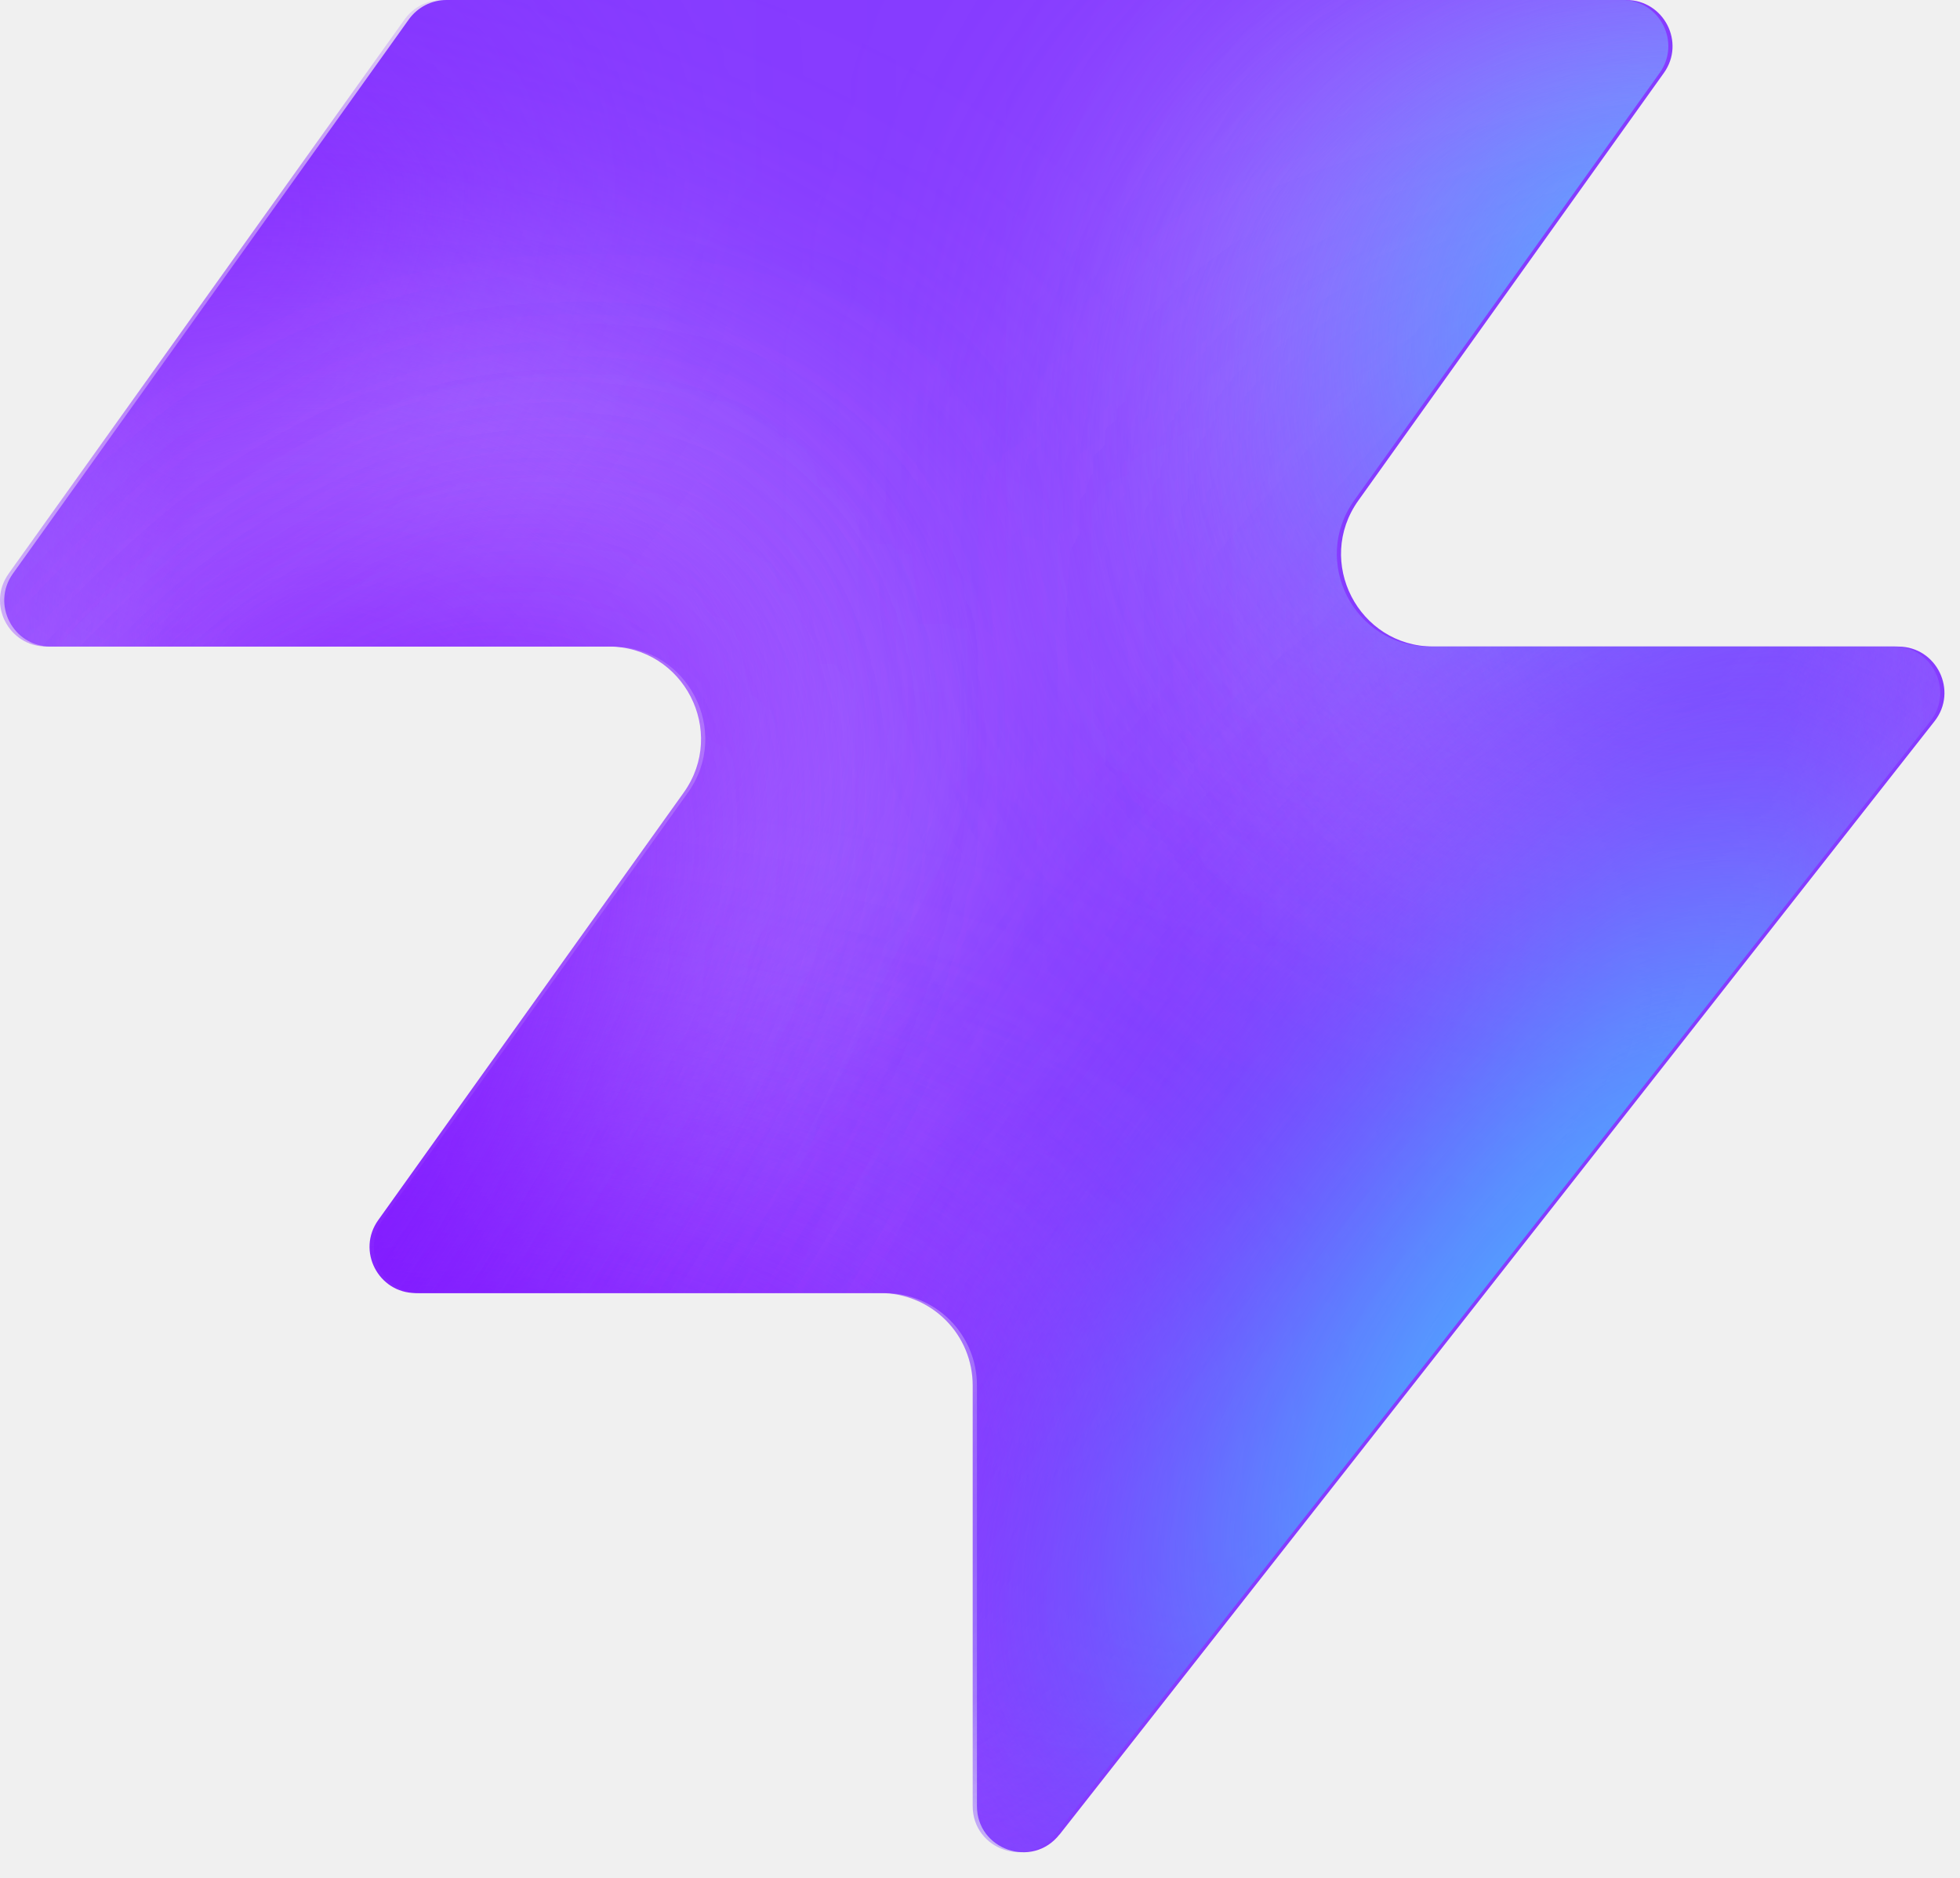
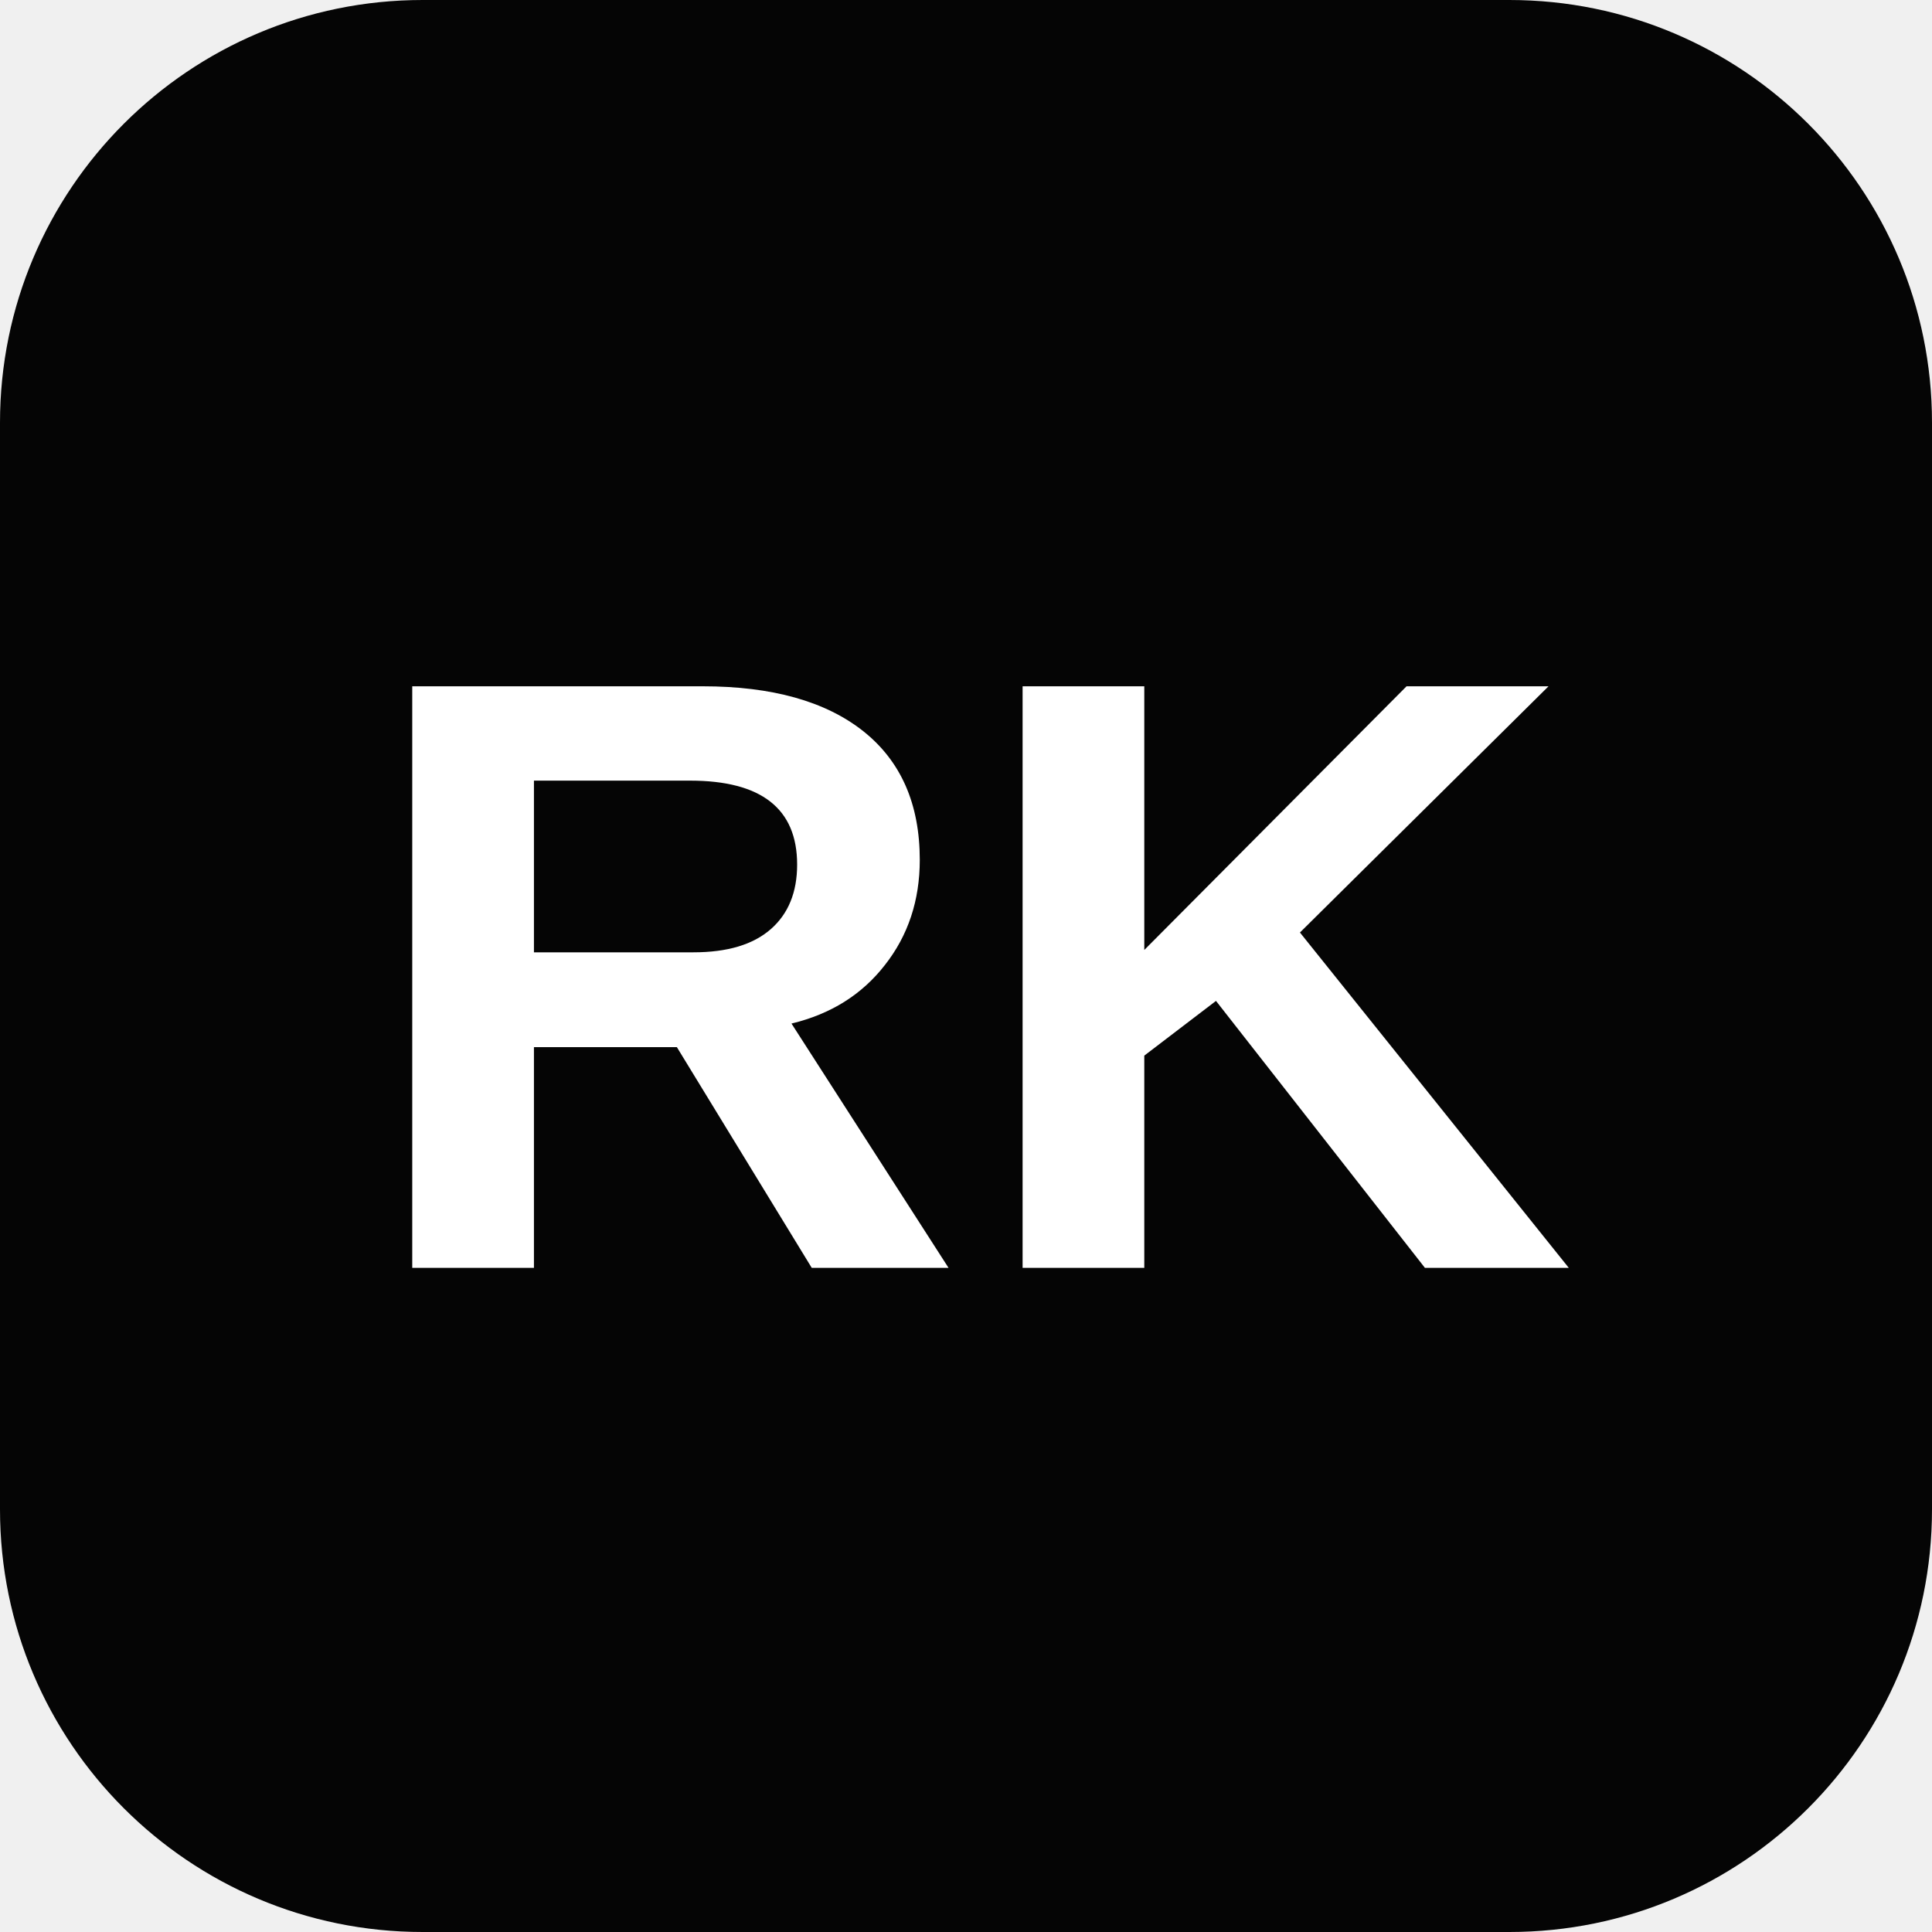
- <svg xmlns="http://www.w3.org/2000/svg" width="48" height="46" fill="none" viewBox="0 0 48 46">
-   <path fill="#863bff" d="M25.946 44.938c-.664.845-2.021.375-2.021-.698V33.937a2.26 2.26 0 0 0-2.262-2.262H10.287c-.92 0-1.456-1.04-.92-1.788l7.48-10.471c1.07-1.497 0-3.578-1.842-3.578H1.237c-.92 0-1.456-1.04-.92-1.788L10.013.474c.214-.297.556-.474.92-.474h28.894c.92 0 1.456 1.04.92 1.788l-7.48 10.471c-1.07 1.498 0 3.579 1.842 3.579h11.377c.943 0 1.473 1.088.89 1.83L25.947 44.94z" style="fill:#863bff;fill:color(display-p3 .525 .23 1);fill-opacity:1" />
-   <mask id="a" width="48" height="46" x="0" y="0" maskUnits="userSpaceOnUse" style="mask-type:alpha">
-     <path fill="#000" d="M25.842 44.938c-.664.844-2.021.375-2.021-.698V33.937a2.26 2.26 0 0 0-2.262-2.262H10.183c-.92 0-1.456-1.04-.92-1.788l7.48-10.471c1.07-1.498 0-3.579-1.842-3.579H1.133c-.92 0-1.456-1.04-.92-1.787L9.91.473c.214-.297.556-.474.92-.474h28.894c.92 0 1.456 1.04.92 1.788l-7.48 10.471c-1.07 1.498 0 3.578 1.842 3.578h11.377c.943 0 1.473 1.088.89 1.832L25.843 44.94z" style="fill:#000;fill-opacity:1" />
-   </mask>
-   <g mask="url(#a)">
-     <g filter="url(#b)">
-       <ellipse cx="5.508" cy="14.704" fill="#ede6ff" rx="5.508" ry="14.704" style="fill:#ede6ff;fill:color(display-p3 .927 .903 1);fill-opacity:1" transform="matrix(.00324 1 1 -.00324 -4.47 31.516)" />
-     </g>
-     <g filter="url(#c)">
-       <ellipse cx="10.399" cy="29.851" fill="#ede6ff" rx="10.399" ry="29.851" style="fill:#ede6ff;fill:color(display-p3 .927 .903 1);fill-opacity:1" transform="matrix(.00324 1 1 -.00324 -39.328 7.883)" />
-     </g>
-     <g filter="url(#d)">
-       <ellipse cx="5.508" cy="30.487" fill="#7e14ff" rx="5.508" ry="30.487" style="fill:#7e14ff;fill:color(display-p3 .492 .077 1);fill-opacity:1" transform="rotate(89.814 -25.913 -14.639)scale(1 -1)" />
-     </g>
-     <g filter="url(#e)">
-       <ellipse cx="5.508" cy="30.599" fill="#7e14ff" rx="5.508" ry="30.599" style="fill:#7e14ff;fill:color(display-p3 .492 .077 1);fill-opacity:1" transform="rotate(89.814 -32.644 -3.334)scale(1 -1)" />
-     </g>
-     <g filter="url(#f)">
-       <ellipse cx="5.508" cy="30.599" fill="#7e14ff" rx="5.508" ry="30.599" style="fill:#7e14ff;fill:color(display-p3 .492 .077 1);fill-opacity:1" transform="matrix(.00324 1 1 -.00324 -34.34 30.47)" />
-     </g>
-     <g filter="url(#g)">
-       <ellipse cx="14.072" cy="22.078" fill="#ede6ff" rx="14.072" ry="22.078" style="fill:#ede6ff;fill:color(display-p3 .927 .903 1);fill-opacity:1" transform="rotate(93.35 24.506 48.493)scale(-1 1)" />
-     </g>
-     <g filter="url(#h)">
-       <ellipse cx="3.47" cy="21.501" fill="#7e14ff" rx="3.47" ry="21.501" style="fill:#7e14ff;fill:color(display-p3 .492 .077 1);fill-opacity:1" transform="rotate(89.009 28.708 47.59)scale(-1 1)" />
-     </g>
-     <g filter="url(#i)">
-       <ellipse cx="3.47" cy="21.501" fill="#7e14ff" rx="3.47" ry="21.501" style="fill:#7e14ff;fill:color(display-p3 .492 .077 1);fill-opacity:1" transform="rotate(89.009 28.708 47.59)scale(-1 1)" />
-     </g>
-     <g filter="url(#j)">
-       <ellipse cx=".387" cy="8.972" fill="#7e14ff" rx="4.407" ry="29.108" style="fill:#7e14ff;fill:color(display-p3 .492 .077 1);fill-opacity:1" transform="rotate(39.51 .387 8.972)" />
-     </g>
-     <g filter="url(#k)">
-       <ellipse cx="47.523" cy="-6.092" fill="#7e14ff" rx="4.407" ry="29.108" style="fill:#7e14ff;fill:color(display-p3 .492 .077 1);fill-opacity:1" transform="rotate(37.892 47.523 -6.092)" />
-     </g>
-     <g filter="url(#l)">
-       <ellipse cx="41.412" cy="6.333" fill="#47bfff" rx="5.971" ry="9.665" style="fill:#47bfff;fill:color(display-p3 .28 .748 1);fill-opacity:1" transform="rotate(37.892 41.412 6.333)" />
-     </g>
-     <g filter="url(#m)">
-       <ellipse cx="-1.879" cy="38.332" fill="#7e14ff" rx="4.407" ry="29.108" style="fill:#7e14ff;fill:color(display-p3 .492 .077 1);fill-opacity:1" transform="rotate(37.892 -1.88 38.332)" />
-     </g>
-     <g filter="url(#n)">
-       <ellipse cx="-1.879" cy="38.332" fill="#7e14ff" rx="4.407" ry="29.108" style="fill:#7e14ff;fill:color(display-p3 .492 .077 1);fill-opacity:1" transform="rotate(37.892 -1.88 38.332)" />
-     </g>
-     <g filter="url(#o)">
-       <ellipse cx="35.651" cy="29.907" fill="#7e14ff" rx="4.407" ry="29.108" style="fill:#7e14ff;fill:color(display-p3 .492 .077 1);fill-opacity:1" transform="rotate(37.892 35.651 29.907)" />
-     </g>
-     <g filter="url(#p)">
-       <ellipse cx="38.418" cy="32.4" fill="#47bfff" rx="5.971" ry="15.297" style="fill:#47bfff;fill:color(display-p3 .28 .748 1);fill-opacity:1" transform="rotate(37.892 38.418 32.4)" />
-     </g>
-   </g>
-   <defs>
-     <filter id="b" width="60.045" height="41.654" x="-19.77" y="16.149" color-interpolation-filters="sRGB" filterUnits="userSpaceOnUse">
-       <feFlood flood-opacity="0" result="BackgroundImageFix" />
-       <feBlend in="SourceGraphic" in2="BackgroundImageFix" result="shape" />
-       <feGaussianBlur result="effect1_foregroundBlur_2002_17158" stdDeviation="7.659" />
-     </filter>
-     <filter id="c" width="90.34" height="51.437" x="-54.613" y="-7.533" color-interpolation-filters="sRGB" filterUnits="userSpaceOnUse">
-       <feFlood flood-opacity="0" result="BackgroundImageFix" />
-       <feBlend in="SourceGraphic" in2="BackgroundImageFix" result="shape" />
-       <feGaussianBlur result="effect1_foregroundBlur_2002_17158" stdDeviation="7.659" />
-     </filter>
-     <filter id="d" width="79.355" height="29.4" x="-49.64" y="2.03" color-interpolation-filters="sRGB" filterUnits="userSpaceOnUse">
-       <feFlood flood-opacity="0" result="BackgroundImageFix" />
-       <feBlend in="SourceGraphic" in2="BackgroundImageFix" result="shape" />
-       <feGaussianBlur result="effect1_foregroundBlur_2002_17158" stdDeviation="4.596" />
-     </filter>
-     <filter id="e" width="79.579" height="29.4" x="-45.045" y="20.029" color-interpolation-filters="sRGB" filterUnits="userSpaceOnUse">
-       <feFlood flood-opacity="0" result="BackgroundImageFix" />
-       <feBlend in="SourceGraphic" in2="BackgroundImageFix" result="shape" />
-       <feGaussianBlur result="effect1_foregroundBlur_2002_17158" stdDeviation="4.596" />
-     </filter>
-     <filter id="f" width="79.579" height="29.4" x="-43.513" y="21.178" color-interpolation-filters="sRGB" filterUnits="userSpaceOnUse">
-       <feFlood flood-opacity="0" result="BackgroundImageFix" />
-       <feBlend in="SourceGraphic" in2="BackgroundImageFix" result="shape" />
-       <feGaussianBlur result="effect1_foregroundBlur_2002_17158" stdDeviation="4.596" />
-     </filter>
-     <filter id="g" width="74.749" height="58.852" x="15.756" y="-17.901" color-interpolation-filters="sRGB" filterUnits="userSpaceOnUse">
-       <feFlood flood-opacity="0" result="BackgroundImageFix" />
-       <feBlend in="SourceGraphic" in2="BackgroundImageFix" result="shape" />
-       <feGaussianBlur result="effect1_foregroundBlur_2002_17158" stdDeviation="7.659" />
-     </filter>
-     <filter id="h" width="61.377" height="25.362" x="23.548" y="2.284" color-interpolation-filters="sRGB" filterUnits="userSpaceOnUse">
-       <feFlood flood-opacity="0" result="BackgroundImageFix" />
-       <feBlend in="SourceGraphic" in2="BackgroundImageFix" result="shape" />
-       <feGaussianBlur result="effect1_foregroundBlur_2002_17158" stdDeviation="4.596" />
-     </filter>
-     <filter id="i" width="61.377" height="25.362" x="23.548" y="2.284" color-interpolation-filters="sRGB" filterUnits="userSpaceOnUse">
-       <feFlood flood-opacity="0" result="BackgroundImageFix" />
-       <feBlend in="SourceGraphic" in2="BackgroundImageFix" result="shape" />
-       <feGaussianBlur result="effect1_foregroundBlur_2002_17158" stdDeviation="4.596" />
-     </filter>
-     <filter id="j" width="56.045" height="63.649" x="-27.636" y="-22.853" color-interpolation-filters="sRGB" filterUnits="userSpaceOnUse">
-       <feFlood flood-opacity="0" result="BackgroundImageFix" />
-       <feBlend in="SourceGraphic" in2="BackgroundImageFix" result="shape" />
-       <feGaussianBlur result="effect1_foregroundBlur_2002_17158" stdDeviation="4.596" />
-     </filter>
-     <filter id="k" width="54.814" height="64.646" x="20.116" y="-38.415" color-interpolation-filters="sRGB" filterUnits="userSpaceOnUse">
-       <feFlood flood-opacity="0" result="BackgroundImageFix" />
-       <feBlend in="SourceGraphic" in2="BackgroundImageFix" result="shape" />
-       <feGaussianBlur result="effect1_foregroundBlur_2002_17158" stdDeviation="4.596" />
-     </filter>
-     <filter id="l" width="33.541" height="35.313" x="24.641" y="-11.323" color-interpolation-filters="sRGB" filterUnits="userSpaceOnUse">
-       <feFlood flood-opacity="0" result="BackgroundImageFix" />
-       <feBlend in="SourceGraphic" in2="BackgroundImageFix" result="shape" />
-       <feGaussianBlur result="effect1_foregroundBlur_2002_17158" stdDeviation="4.596" />
-     </filter>
-     <filter id="m" width="54.814" height="64.646" x="-29.286" y="6.009" color-interpolation-filters="sRGB" filterUnits="userSpaceOnUse">
-       <feFlood flood-opacity="0" result="BackgroundImageFix" />
-       <feBlend in="SourceGraphic" in2="BackgroundImageFix" result="shape" />
-       <feGaussianBlur result="effect1_foregroundBlur_2002_17158" stdDeviation="4.596" />
-     </filter>
-     <filter id="n" width="54.814" height="64.646" x="-29.286" y="6.009" color-interpolation-filters="sRGB" filterUnits="userSpaceOnUse">
-       <feFlood flood-opacity="0" result="BackgroundImageFix" />
-       <feBlend in="SourceGraphic" in2="BackgroundImageFix" result="shape" />
-       <feGaussianBlur result="effect1_foregroundBlur_2002_17158" stdDeviation="4.596" />
-     </filter>
-     <filter id="o" width="54.814" height="64.646" x="8.244" y="-2.416" color-interpolation-filters="sRGB" filterUnits="userSpaceOnUse">
-       <feFlood flood-opacity="0" result="BackgroundImageFix" />
-       <feBlend in="SourceGraphic" in2="BackgroundImageFix" result="shape" />
-       <feGaussianBlur result="effect1_foregroundBlur_2002_17158" stdDeviation="4.596" />
-     </filter>
-     <filter id="p" width="39.409" height="43.623" x="18.713" y="10.588" color-interpolation-filters="sRGB" filterUnits="userSpaceOnUse">
-       <feFlood flood-opacity="0" result="BackgroundImageFix" />
-       <feBlend in="SourceGraphic" in2="BackgroundImageFix" result="shape" />
-       <feGaussianBlur result="effect1_foregroundBlur_2002_17158" stdDeviation="4.596" />
-     </filter>
-   </defs>
+ <svg xmlns="http://www.w3.org/2000/svg" viewBox="0 0 64 64">
+   <rect width="64" height="64" rx="14" fill="#050505" />
+   <text x="32" y="42" text-anchor="middle" font-family="Arial, sans-serif" font-size="28" font-weight="700" fill="white">RK</text>
</svg>
